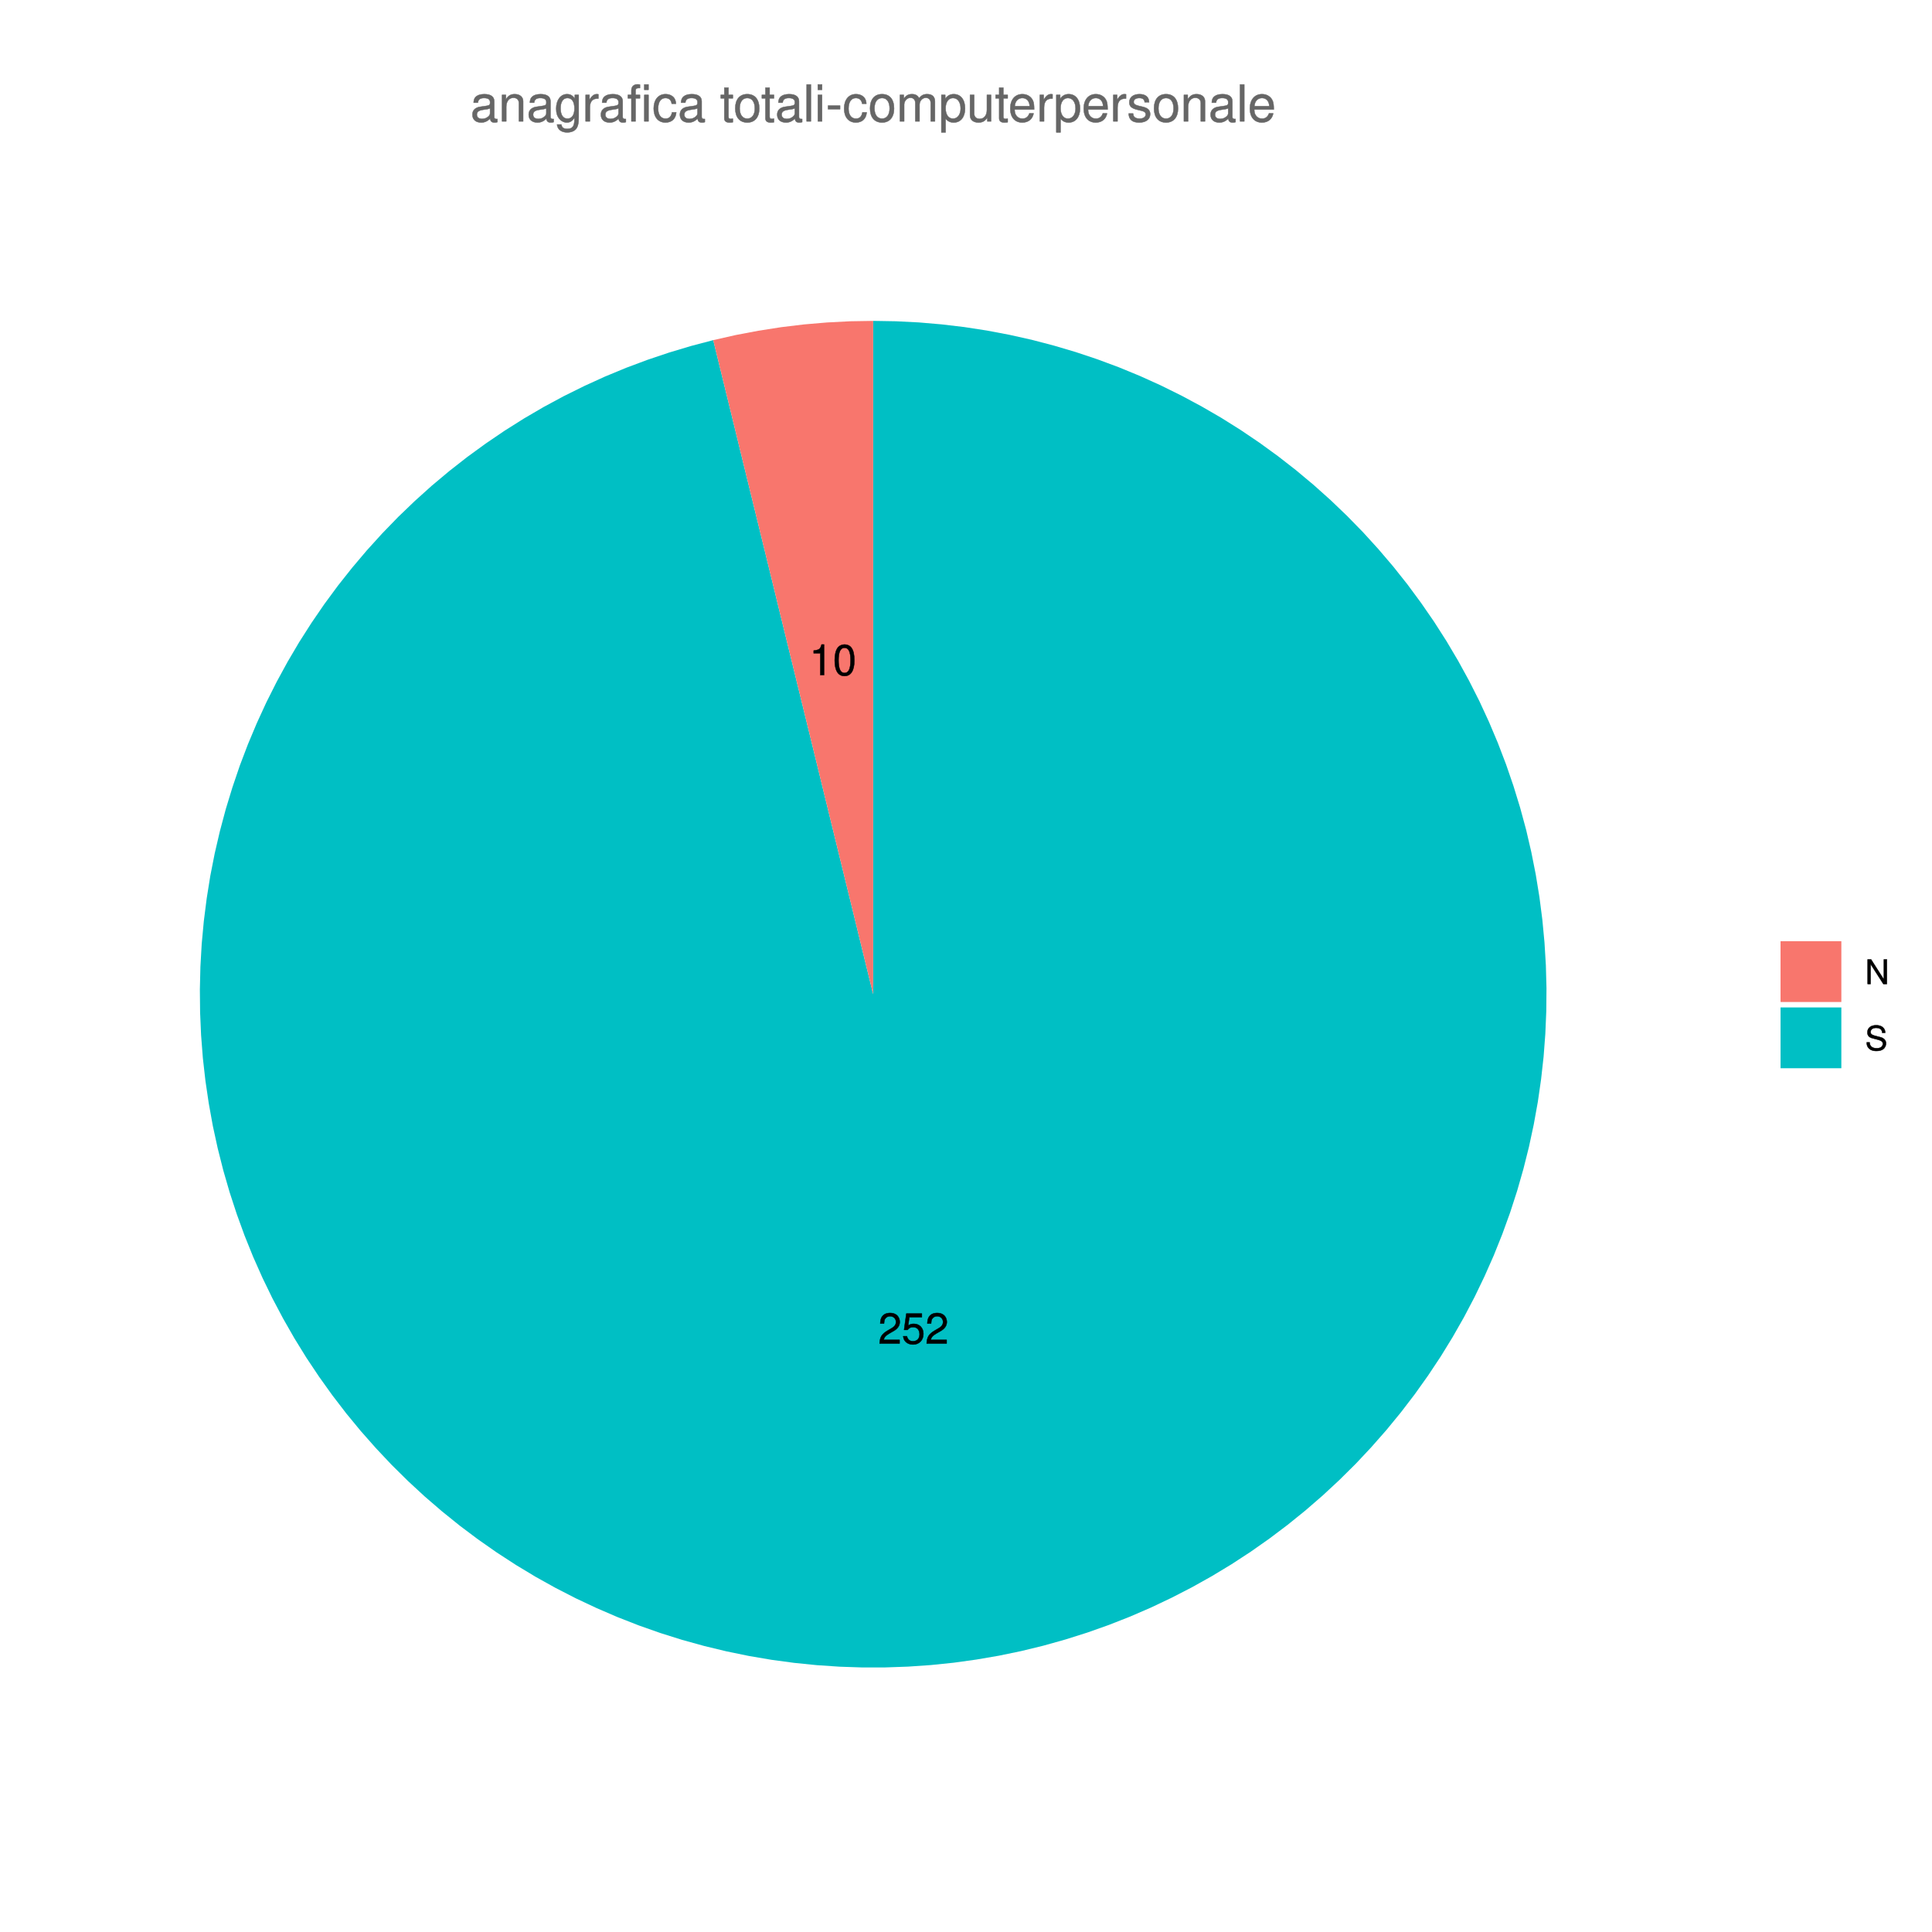
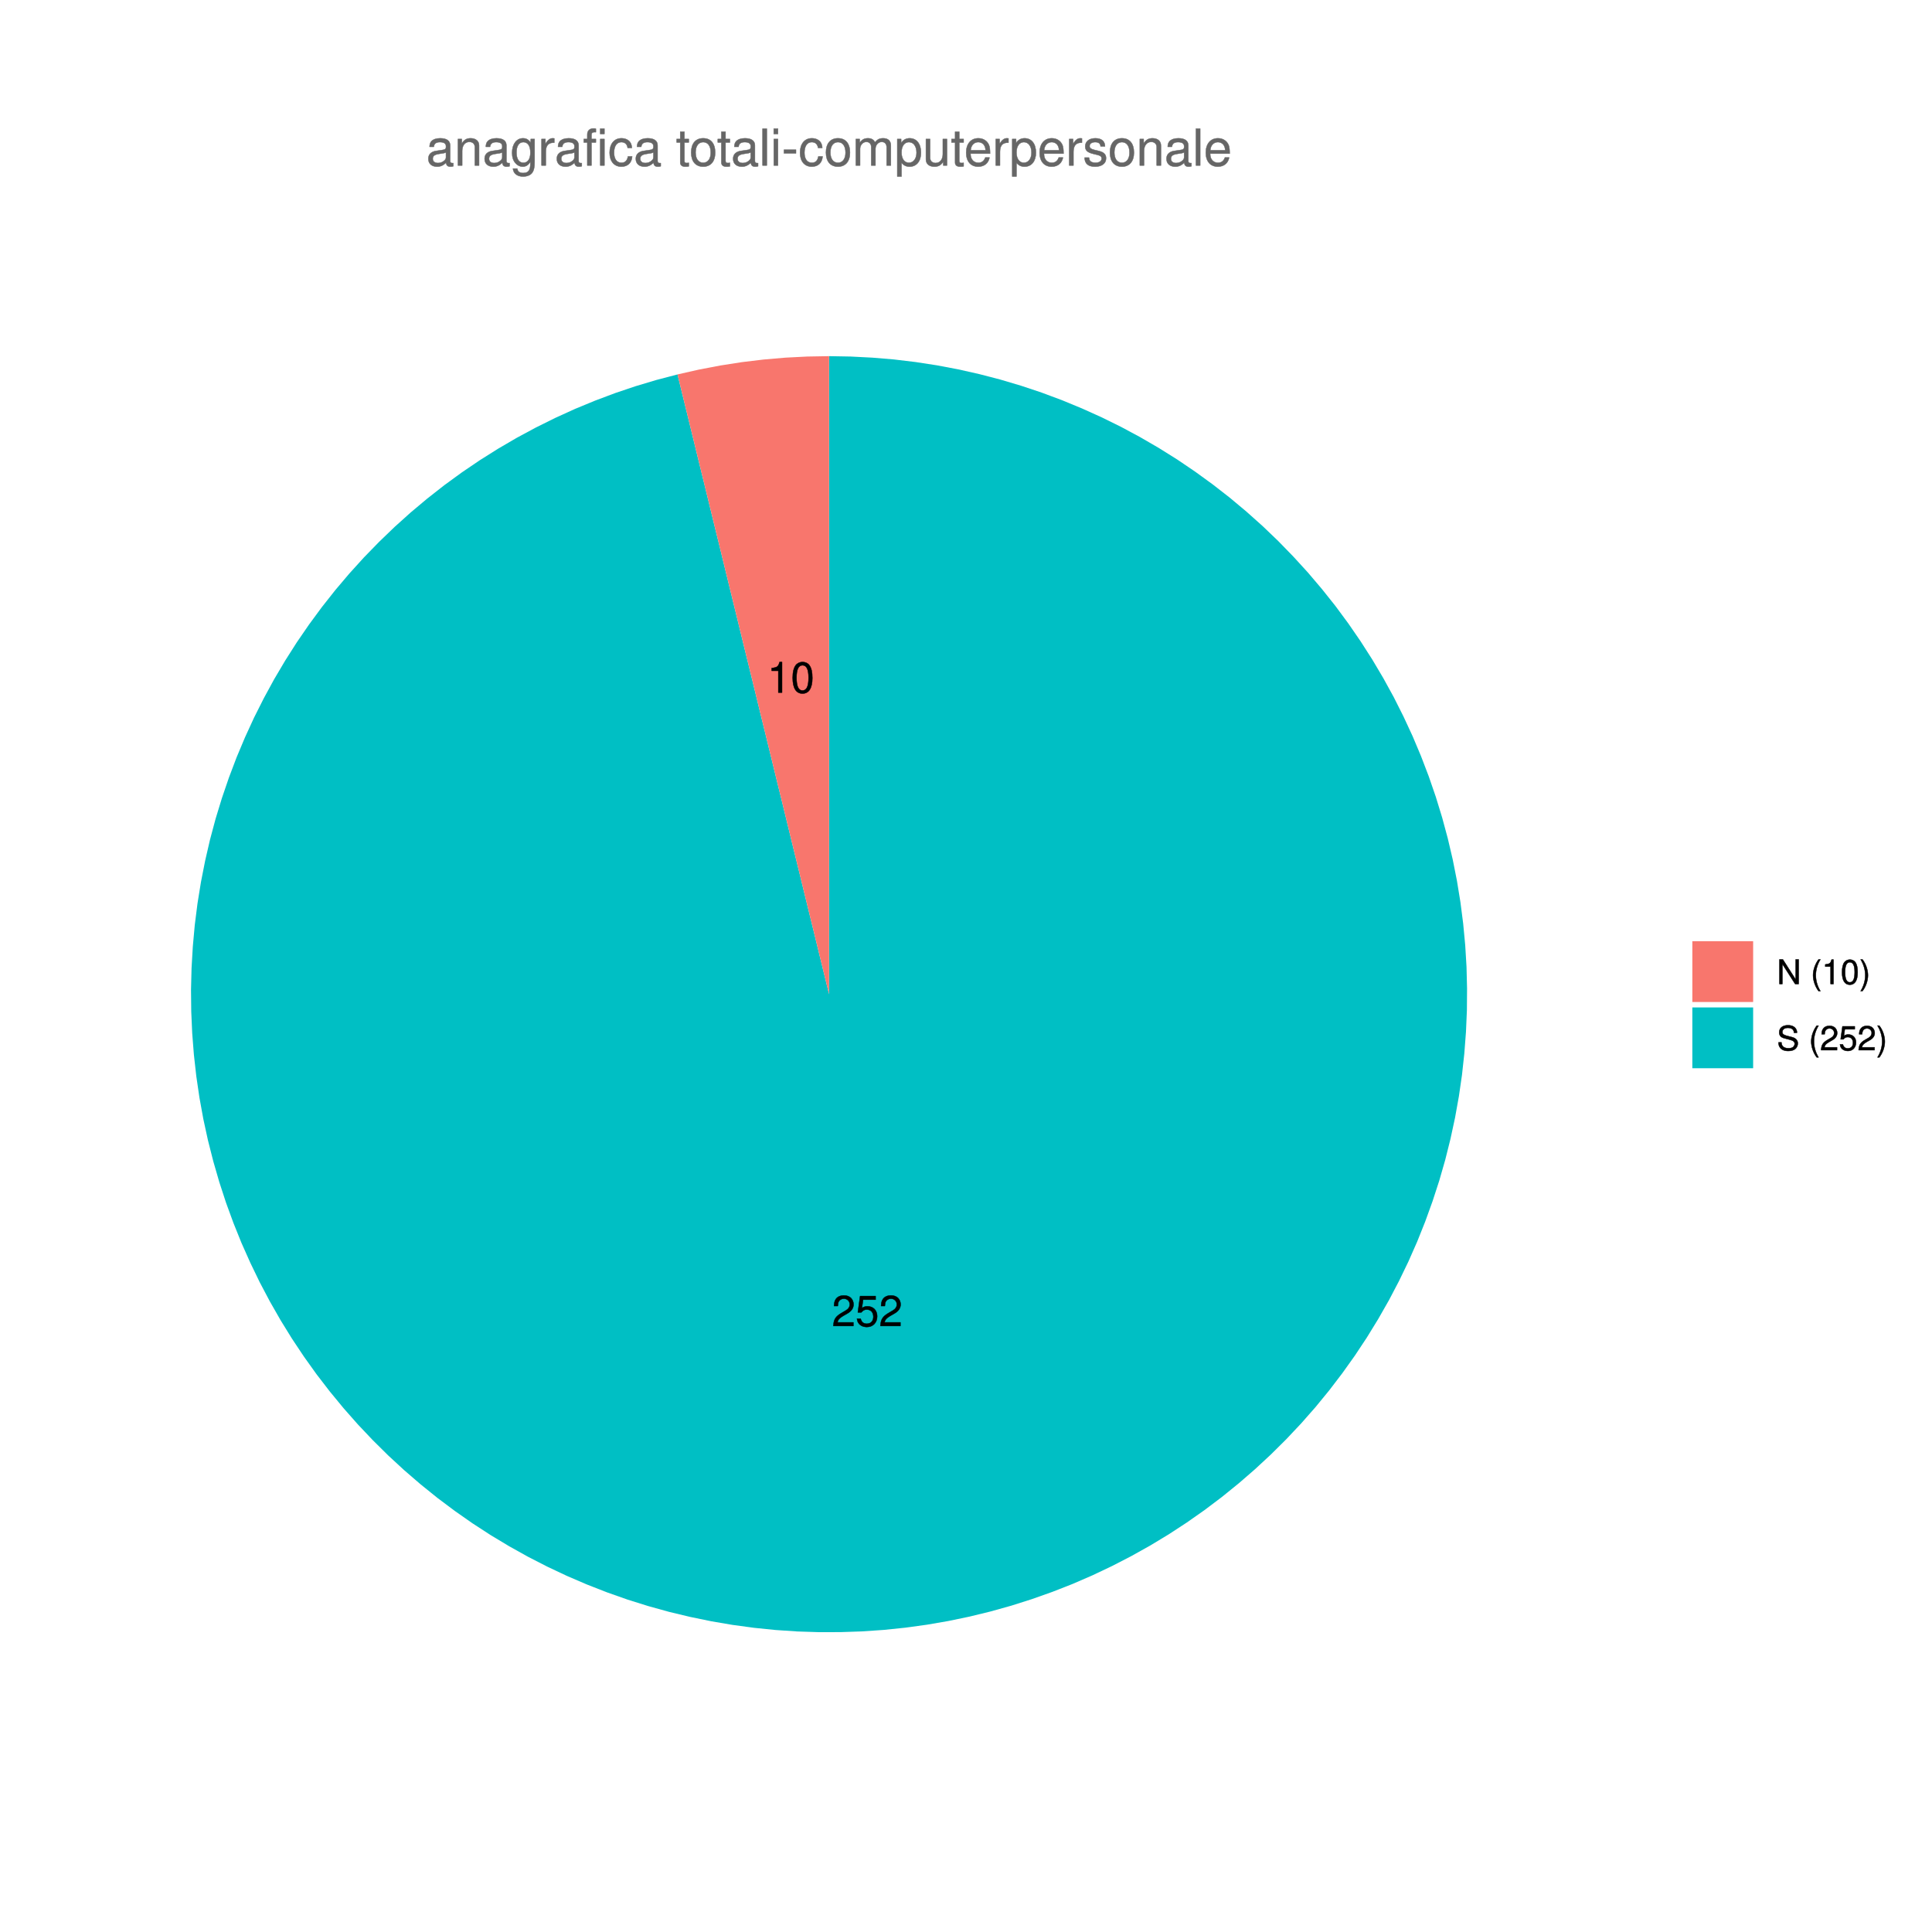
<svg xmlns="http://www.w3.org/2000/svg" width="504px" height="504px" viewBox="0 0 504 504" version="1.1">
  <g transform="translate(0, 504) scale(1, -1)">
    <g id="gridSVG" fill="none" stroke="rgb(0,0,0)" stroke-dasharray="none" stroke-width="0.75" font-size="12" font-family="Helvetica, Arial, FreeSans, Liberation Sans, Nimbus Sans L, sans-serif" opacity="1" stroke-linecap="round" stroke-linejoin="round" stroke-miterlimit="10" stroke-opacity="1" fill-opacity="0" font-weight="normal" font-style="normal">
      <g id="layout.1" class="viewport">
        <g id="layout.2" class="forcedgrob gtable gTree grob gDesc">
          <defs>
            <clipPath id="layout::background.1-11-12-1.1.clipPath">
-               <rect x="0" y="16.86" width="504" height="470.28" fill="none" stroke="none" />
+               <rect x="0" y="28.37" width="504" height="447.27" fill="none" stroke="none" />
            </clipPath>
          </defs>
          <g id="layout::background.1-11-12-1.1" clip-path="url(#layout::background.1-11-12-1.1.clipPath)" class="viewport">
            <g id="background.1-11-12-1.1" class="forcedgrob gTableChild rect grob gDesc">
-               <rect id="background.1-11-12-1.1.1" x="0" y="16.86" width="504" height="470.28" transform="" stroke-width="1.07" stroke="rgb(255,255,255)" fill="rgb(255,255,255)" stroke-dasharray="none" stroke-opacity="1" fill-opacity="1" />
+               <rect id="background.1-11-12-1.1.1" x="0" y="28.37" width="504" height="447.27" transform="" stroke-width="1.07" stroke="rgb(255,255,255)" fill="rgb(255,255,255)" stroke-dasharray="none" stroke-opacity="1" fill-opacity="1" />
            </g>
          </g>
          <defs>
            <clipPath id="layout::panel.7-5-7-5.1.clipPath">
-               <rect x="8.22" y="25.08" width="439.13" height="439.13" fill="none" stroke="none" />
+               <rect x="8.22" y="36.59" width="416.11" height="416.11" fill="none" stroke="none" />
            </clipPath>
          </defs>
          <g id="layout::panel.7-5-7-5.1" clip-path="url(#layout::panel.7-5-7-5.1.clipPath)" class="viewport">
            <g id="panel.7-5-7-5.1" class="forcedgrob gTableChild gTree grob gDesc">
              <g id="grill.gTree.1480.1" class="gTree grob gDesc">
                <g id="panel.background..rect.1476.1" class="rect grob gDesc">
-                   <rect id="panel.background..rect.1476.1.1" x="8.22" y="25.08" width="439.13" height="439.13" transform="" stroke-width="1.07" stroke="none" fill="rgb(255,255,255)" stroke-dasharray="none" stroke-opacity="0" fill-opacity="1" />
+                   <rect id="panel.background..rect.1476.1.1" x="8.22" y="36.59" width="416.11" height="416.11" transform="" stroke-width="1.07" stroke="none" fill="rgb(255,255,255)" stroke-dasharray="none" stroke-opacity="0" fill-opacity="1" />
                </g>
              </g>
              <g id="bar.gTree.1469.1" class="gTree grob gDesc">
                <g id="geom_polygon.polygon.1465.1" class="polygon grob gDesc">
-                   <polygon id="geom_polygon.polygon.1465.1.1" points="227.78,244.64 226.34,250.53 224.9,256.41 223.47,262.29 222.03,268.18 220.59,274.06 219.15,279.94 217.71,285.83 216.27,291.71 214.83,297.6 213.4,303.48 211.96,309.36 210.52,315.25 209.08,321.13 207.64,327.01 206.2,332.9 204.76,338.78 203.32,344.66 201.89,350.55 200.45,356.43 199.01,362.31 197.57,368.2 196.13,374.08 194.69,379.97 193.25,385.85 191.82,391.73 190.38,397.62 188.94,403.5 187.5,409.38 186.06,415.27 180.29,413.75 174.58,412.04 168.93,410.14 163.34,408.05 157.83,405.77 152.41,403.3 147.06,400.65 141.81,397.82 136.66,394.81 131.62,391.63 126.69,388.28 121.87,384.77 117.17,381.09 112.6,377.26 108.17,373.27 103.87,369.14 99.72,364.86 95.71,360.44 91.86,355.89 88.16,351.22 84.62,346.42 81.25,341.5 78.04,336.47 75.01,331.33 72.16,326.1 69.48,320.77 66.99,315.35 64.68,309.85 62.56,304.28 60.64,298.63 58.9,292.93 57.36,287.17 56.01,281.36 54.86,275.51 53.92,269.62 53.17,263.7 52.62,257.77 52.28,251.81 52.14,245.85 52.2,239.89 52.46,233.93 52.92,227.98 53.59,222.06 54.46,216.16 55.52,210.29 56.79,204.46 58.25,198.68 59.91,192.95 61.76,187.29 63.8,181.68 66.03,176.15 68.45,170.7 71.05,165.34 73.84,160.06 76.8,154.88 79.93,149.81 83.24,144.85 86.71,140 90.34,135.27 94.13,130.67 98.08,126.2 102.17,121.86 106.41,117.67 110.79,113.62 115.31,109.73 119.95,105.99 124.72,102.41 129.61,98.99 134.61,95.74 139.72,92.66 144.93,89.76 150.23,87.04 155.63,84.5 161.11,82.14 166.66,79.97 172.28,77.99 177.97,76.2 183.72,74.61 189.52,73.21 195.36,72.01 201.24,71.01 207.15,70.21 213.08,69.61 219.03,69.21 224.99,69.01 230.95,69.02 236.91,69.23 242.86,69.64 248.79,70.25 254.7,71.07 260.58,72.08 266.42,73.29 272.21,74.7 277.95,76.31 283.64,78.11 289.26,80.1 294.81,82.28 300.28,84.65 305.67,87.21 310.97,89.94 316.17,92.85 321.28,95.94 326.27,99.2 331.15,102.63 335.91,106.22 340.55,109.97 345.05,113.87 349.42,117.93 353.66,122.13 357.74,126.48 361.68,130.96 365.46,135.57 369.08,140.3 372.54,145.16 375.84,150.13 378.96,155.21 381.91,160.39 384.68,165.67 387.27,171.05 389.68,176.5 391.9,182.04 393.93,187.64 395.77,193.32 397.41,199.05 398.86,204.83 400.11,210.66 401.17,216.53 402.02,222.43 402.68,228.36 403.13,234.31 403.38,240.27 403.43,246.23 403.27,252.19 402.91,258.14 402.35,264.08 401.59,269.99 400.63,275.88 399.47,281.73 398.12,287.54 396.56,293.29 394.81,298.99 392.87,304.63 390.74,310.2 388.42,315.7 385.92,321.11 383.23,326.43 380.36,331.66 377.32,336.79 374.11,341.81 370.72,346.72 367.18,351.52 363.47,356.19 359.6,360.73 355.59,365.14 351.42,369.41 347.12,373.53 342.67,377.51 338.1,381.33 333.39,385 328.57,388.5 323.63,391.84 318.58,395.01 313.42,398 308.16,400.82 302.82,403.46 297.38,405.92 291.87,408.19 286.28,410.27 280.62,412.16 274.91,413.85 269.14,415.36 263.32,416.66 257.46,417.77 251.56,418.68 245.64,419.38 239.7,419.89 233.74,420.19 227.78,420.29 227.78,414.24 227.78,408.18 227.78,402.12 227.78,396.07 227.78,390.01 227.78,383.95 227.78,377.9 227.78,371.84 227.78,365.78 227.78,359.72 227.78,353.67 227.78,347.61 227.78,341.55 227.78,335.5 227.78,329.44 227.78,323.38 227.78,317.33 227.78,311.27 227.78,305.21 227.78,299.16 227.78,293.1 227.78,287.04 227.78,280.98 227.78,274.93 227.78,268.87 227.78,262.81 227.78,256.76 227.78,250.7 227.78,244.64 227.78,244.64" stroke="none" fill="rgb(0,191,196)" stroke-width="1.07" stroke-dasharray="none" stroke-opacity="0" fill-opacity="1" />
+                   <polygon id="geom_polygon.polygon.1465.1.1" points="216.28,244.64 214.91,250.22 213.55,255.79 212.19,261.37 210.82,266.94 209.46,272.52 208.1,278.09 206.73,283.67 205.37,289.25 204.01,294.82 202.64,300.4 201.28,305.97 199.92,311.55 198.55,317.12 197.19,322.7 195.83,328.27 194.46,333.85 193.1,339.42 191.74,345 190.37,350.57 189.01,356.15 187.65,361.72 186.28,367.3 184.92,372.87 183.56,378.45 182.19,384.02 180.83,389.6 179.47,395.17 178.1,400.75 176.74,406.32 171.28,404.89 165.86,403.27 160.51,401.47 155.22,399.48 149.99,397.32 144.85,394.98 139.79,392.47 134.81,389.79 129.93,386.94 125.15,383.93 120.48,380.76 115.91,377.43 111.46,373.94 107.13,370.31 102.93,366.53 98.86,362.61 94.92,358.56 91.13,354.38 87.47,350.06 83.97,345.63 80.62,341.08 77.42,336.42 74.39,331.66 71.51,326.79 68.81,321.83 66.27,316.78 63.91,311.64 61.72,306.43 59.72,301.15 57.89,295.8 56.24,290.4 54.78,284.94 53.51,279.43 52.42,273.89 51.52,268.31 50.81,262.7 50.3,257.08 49.97,251.44 49.83,245.79 49.89,240.14 50.14,234.49 50.58,228.86 51.21,223.24 52.03,217.65 53.04,212.09 54.24,206.57 55.63,201.09 57.2,195.66 58.95,190.29 60.89,184.98 63,179.74 65.3,174.58 67.76,169.49 70.4,164.49 73.2,159.59 76.17,154.78 79.3,150.08 82.59,145.48 86.04,141 89.63,136.64 93.37,132.4 97.25,128.3 101.27,124.32 105.42,120.49 109.7,116.8 114.1,113.25 118.62,109.86 123.25,106.62 127.99,103.54 132.83,100.63 137.76,97.88 142.79,95.3 147.9,92.89 153.09,90.66 158.36,88.6 163.69,86.72 169.08,85.03 174.52,83.52 180.02,82.2 185.55,81.06 191.12,80.11 196.72,79.35 202.34,78.78 207.98,78.4 213.63,78.22 219.28,78.23 224.93,78.42 230.57,78.81 236.19,79.39 241.78,80.16 247.35,81.12 252.89,82.27 258.38,83.61 263.82,85.13 269.2,86.84 274.53,88.73 279.79,90.79 284.98,93.04 290.08,95.46 295.1,98.05 300.04,100.81 304.87,103.73 309.6,106.82 314.23,110.07 318.74,113.47 323.13,117.03 327.4,120.73 331.54,124.57 335.55,128.55 339.43,132.67 343.16,136.91 346.74,141.28 350.17,145.77 353.45,150.37 356.57,155.08 359.53,159.9 362.33,164.81 364.95,169.81 367.41,174.9 369.69,180.07 371.79,185.32 373.71,190.63 375.46,196.01 377.02,201.44 378.39,206.92 379.58,212.44 380.58,218.01 381.39,223.6 382,229.21 382.43,234.85 382.67,240.49 382.71,246.15 382.57,251.79 382.23,257.44 381.7,263.06 380.98,268.67 380.07,274.24 378.97,279.79 377.68,285.29 376.21,290.74 374.55,296.15 372.71,301.49 370.69,306.77 368.5,311.97 366.12,317.1 363.58,322.15 360.86,327.1 357.98,331.96 354.93,336.72 351.73,341.37 348.37,345.92 344.85,350.34 341.19,354.65 337.38,358.82 333.44,362.87 329.36,366.78 325.15,370.54 320.81,374.17 316.35,377.64 311.78,380.96 307.1,384.13 302.31,387.13 297.42,389.97 292.45,392.64 287.38,395.14 282.23,397.46 277,399.62 271.71,401.59 266.35,403.38 260.93,404.99 255.46,406.41 249.95,407.65 244.4,408.7 238.81,409.56 233.2,410.23 227.57,410.7 221.93,410.99 216.28,411.09 216.28,405.35 216.28,399.61 216.28,393.87 216.28,388.13 216.28,382.39 216.28,376.65 216.28,370.91 216.28,365.17 216.28,359.43 216.28,353.69 216.28,347.95 216.28,342.21 216.28,336.47 216.28,330.74 216.28,325 216.28,319.26 216.28,313.52 216.28,307.78 216.28,302.04 216.28,296.3 216.28,290.56 216.28,284.82 216.28,279.08 216.28,273.34 216.28,267.6 216.28,261.86 216.28,256.12 216.28,250.38 216.28,244.64 216.28,244.64" stroke="none" fill="rgb(0,191,196)" stroke-width="1.07" stroke-dasharray="none" stroke-opacity="0" fill-opacity="1" />
                </g>
                <g id="geom_polygon.polygon.1467.1" class="polygon grob gDesc">
-                   <polygon id="geom_polygon.polygon.1467.1.1" points="227.78,244.64 227.78,250.7 227.78,256.76 227.78,262.81 227.78,268.87 227.78,274.93 227.78,280.98 227.78,287.04 227.78,293.1 227.78,299.16 227.78,305.21 227.78,311.27 227.78,317.33 227.78,323.38 227.78,329.44 227.78,335.5 227.78,341.55 227.78,347.61 227.78,353.67 227.78,359.72 227.78,365.78 227.78,371.84 227.78,377.9 227.78,383.95 227.78,390.01 227.78,396.07 227.78,402.12 227.78,408.18 227.78,414.24 227.78,420.29 221.77,420.19 215.76,419.88 209.76,419.37 203.79,418.65 197.84,417.72 191.93,416.6 186.06,415.27 187.5,409.38 188.94,403.5 190.38,397.62 191.82,391.73 193.25,385.85 194.69,379.97 196.13,374.08 197.57,368.2 199.01,362.31 200.45,356.43 201.89,350.55 203.32,344.66 204.76,338.78 206.2,332.9 207.64,327.01 209.08,321.13 210.52,315.25 211.96,309.36 213.4,303.48 214.83,297.6 216.27,291.71 217.71,285.83 219.15,279.94 220.59,274.06 222.03,268.18 223.47,262.29 224.9,256.41 226.34,250.53 227.78,244.64 227.78,244.64" stroke="none" fill="rgb(248,118,109)" stroke-width="1.07" stroke-dasharray="none" stroke-opacity="0" fill-opacity="1" />
+                   <polygon id="geom_polygon.polygon.1467.1.1" points="216.28,244.64 216.28,250.38 216.28,256.12 216.28,261.86 216.28,267.6 216.28,273.34 216.28,279.08 216.28,284.82 216.28,290.56 216.28,296.3 216.28,302.04 216.28,307.78 216.28,313.52 216.28,319.26 216.28,325 216.28,330.74 216.28,336.47 216.28,342.21 216.28,347.95 216.28,353.69 216.28,359.43 216.28,365.17 216.28,370.91 216.28,376.65 216.28,382.39 216.28,388.13 216.28,393.87 216.28,399.61 216.28,405.35 216.28,411.09 210.57,410.99 204.88,410.7 199.2,410.21 193.54,409.53 187.9,408.65 182.3,407.58 176.74,406.32 178.1,400.75 179.47,395.17 180.83,389.6 182.19,384.02 183.56,378.45 184.92,372.87 186.28,367.3 187.65,361.72 189.01,356.15 190.37,350.57 191.74,345 193.1,339.42 194.46,333.85 195.83,328.27 197.19,322.7 198.55,317.12 199.92,311.55 201.28,305.97 202.64,300.4 204.01,294.82 205.37,289.25 206.73,283.67 208.1,278.09 209.46,272.52 210.82,266.94 212.19,261.37 213.55,255.79 214.91,250.22 216.28,244.64 216.28,244.64" stroke="none" fill="rgb(248,118,109)" stroke-width="1.07" stroke-dasharray="none" stroke-opacity="0" fill-opacity="1" />
                </g>
              </g>
              <g id="GRID.text.1470.1" class="text grob gDesc">
-                 <g id="GRID.text.1470.1.1" transform="translate(238.29, 157.45)" stroke-width="0.1">
+                 <g id="GRID.text.1470.1.1" transform="translate(226.23, 162.02)" stroke-width="0.1">
                  <g id="GRID.text.1470.1.1.scale" transform="scale(1, -1)">
                    <text x="0" y="0" id="GRID.text.1470.1.1.text" text-anchor="middle" stroke="rgb(0,0,0)" font-size="11.04" font-family="Helvetica, Arial, FreeSans, Liberation Sans, Nimbus Sans L, sans-serif" fill="rgb(0,0,0)" stroke-opacity="1" fill-opacity="1" font-weight="normal" font-style="normal">
                      <tspan id="GRID.text.1470.1.1.tspan.1" dy="3.95" x="0">252</tspan>
                    </text>
                  </g>
                </g>
-                 <g id="GRID.text.1470.1.2" transform="translate(217.28, 331.84)" stroke-width="0.1">
+                 <g id="GRID.text.1470.1.2" transform="translate(206.32, 327.27)" stroke-width="0.1">
                  <g id="GRID.text.1470.1.2.scale" transform="scale(1, -1)">
                    <text x="0" y="0" id="GRID.text.1470.1.2.text" text-anchor="middle" stroke="rgb(0,0,0)" font-size="11.04" font-family="Helvetica, Arial, FreeSans, Liberation Sans, Nimbus Sans L, sans-serif" fill="rgb(0,0,0)" stroke-opacity="1" fill-opacity="1" font-weight="normal" font-style="normal">
                      <tspan id="GRID.text.1470.1.2.tspan.1" dy="3.95" x="0">10</tspan>
                    </text>
                  </g>
                </g>
              </g>
              <g id="GRID.gTree.1471.1" class="gTree grob gDesc" />
            </g>
          </g>
          <g id="layout::spacer.8-6-8-6.1" class="viewport" />
          <g id="layout::spacer.8-4-8-4.1" class="viewport" />
          <g id="layout::spacer.6-6-6-6.1" class="viewport" />
          <g id="layout::spacer.6-4-6-4.1" class="viewport" />
          <g id="layout::axis-t.6-5-6-5.1" class="viewport" />
          <g id="layout::axis-l.7-4-7-4.1" class="viewport">
            <g id="layout::axis-l.7-4-7-4::GRID.VP.356.1" class="viewport">
              <g id="axis-l.7-4-7-4.1" class="forcedgrob gTableChild absoluteGrob gTree grob gDesc">
                <g id="layout::axis-l.7-4-7-4::GRID.VP.356::axis.1" class="viewport">
                  <g id="axis.1" class="forcedgrob gtable gTree grob gDesc">
                    <g id="layout::axis-l.7-4-7-4::GRID.VP.356::axis::axis.1-1-1-1.1" class="viewport" />
                    <g id="layout::axis-l.7-4-7-4::GRID.VP.356::axis::axis.1-2-1-2.1" class="viewport" />
                  </g>
                </g>
              </g>
            </g>
          </g>
          <g id="layout::axis-r.7-6-7-6.1" class="viewport" />
          <g id="layout::axis-b.8-5-8-5.1" class="viewport">
            <g id="layout::axis-b.8-5-8-5::GRID.VP.355.1" class="viewport">
              <g id="axis-b.8-5-8-5.1" class="forcedgrob gTableChild absoluteGrob gTree grob gDesc">
                <g id="layout::axis-b.8-5-8-5::GRID.VP.355::axis.1" class="viewport">
                  <g id="axis.2" class="forcedgrob gtable gTree grob gDesc">
                    <g id="layout::axis-b.8-5-8-5::GRID.VP.355::axis::axis.1-1-1-1.1" class="viewport" />
                    <g id="layout::axis-b.8-5-8-5::GRID.VP.355::axis::axis.2-1-2-1.1" class="viewport" />
                  </g>
                </g>
              </g>
            </g>
          </g>
          <g id="layout::xlab-t.5-5-5-5.1" class="viewport" />
          <g id="layout::xlab-b.9-5-9-5.1" class="viewport" />
          <g id="layout::ylab-l.7-3-7-3.1" class="viewport" />
          <g id="layout::ylab-r.7-7-7-7.1" class="viewport" />
          <g id="layout::guide-box.7-9-7-9.1" class="viewport">
            <g id="layout::guide-box.7-9-7-9::GRID.VP.364.1" class="viewport">
              <g id="layout::guide-box.7-9-7-9::GRID.VP.364::guide-box.7-9-7-9.1" class="viewport">
                <g id="guide-box.7-9-7-9.1" class="forcedgrob gTableChild gtable gTree grob gDesc">
                  <g id="layout::guide-box.7-9-7-9::GRID.VP.364::guide-box.7-9-7-9::legend.box.background.2-4-4-2.1" class="viewport" />
                  <g id="layout::guide-box.7-9-7-9::GRID.VP.364::guide-box.7-9-7-9::guides.3-3-3-3.1" class="viewport">
                    <g id="layout::guide-box.7-9-7-9::GRID.VP.364::guide-box.7-9-7-9::guides.3-3-3-3::GRID.VP.363.1" class="viewport">
                      <g id="layout::guide-box.7-9-7-9::GRID.VP.364::guide-box.7-9-7-9::guides.3-3-3-3::GRID.VP.363::guides.3-3-3-3.1" class="viewport">
                        <g id="guides.3-3-3-3.1" class="forcedgrob gTableChild gtable gTree grob gDesc">
                          <g id="layout::guide-box.7-9-7-9::GRID.VP.364::guide-box.7-9-7-9::guides.3-3-3-3::GRID.VP.363::guides.3-3-3-3::background.1-6-6-1.1" class="viewport">
                            <g id="background.1-6-6-1.1" class="forcedgrob gTableChild rect grob gDesc">
-                               <rect id="background.1-6-6-1.1.1" x="458.3" y="219.14" width="40.22" height="51" transform="" stroke-width="1.07" stroke="none" fill="rgb(255,255,255)" stroke-dasharray="none" stroke-opacity="0" fill-opacity="1" />
+                               <rect id="background.1-6-6-1.1.1" x="435.29" y="219.14" width="63.23" height="51" transform="" stroke-width="1.07" stroke="none" fill="rgb(255,255,255)" stroke-dasharray="none" stroke-opacity="0" fill-opacity="1" />
                            </g>
                          </g>
                          <g id="layout::guide-box.7-9-7-9::GRID.VP.364::guide-box.7-9-7-9::guides.3-3-3-3::GRID.VP.363::guides.3-3-3-3::title.2-5-2-2.1" class="viewport" />
                          <g id="layout::guide-box.7-9-7-9::GRID.VP.364::guide-box.7-9-7-9::guides.3-3-3-3::GRID.VP.363::guides.3-3-3-3::key-3-1-bg.4-2-4-2.1" class="viewport" />
                          <g id="layout::guide-box.7-9-7-9::GRID.VP.364::guide-box.7-9-7-9::guides.3-3-3-3::GRID.VP.363::guides.3-3-3-3::key-3-1-1.4-2-4-2.1" class="viewport">
                            <g id="key-3-1-1.4-2-4-2.1" class="forcedgrob gTableChild rect grob gDesc">
-                               <rect id="key-3-1-1.4-2-4-2.1.1" x="464.49" y="242.61" width="15.86" height="15.86" transform="" stroke="none" fill="rgb(248,118,109)" stroke-dasharray="none" stroke-width="1.07" stroke-linejoin="miter" stroke-opacity="0" fill-opacity="1" />
+                               <rect id="key-3-1-1.4-2-4-2.1.1" x="441.48" y="242.61" width="15.86" height="15.86" transform="" stroke="none" fill="rgb(248,118,109)" stroke-dasharray="none" stroke-width="1.07" stroke-linejoin="miter" stroke-opacity="0" fill-opacity="1" />
                            </g>
                          </g>
                          <g id="layout::guide-box.7-9-7-9::GRID.VP.364::guide-box.7-9-7-9::guides.3-3-3-3::GRID.VP.363::guides.3-3-3-3::key-4-1-bg.5-2-5-2.1" class="viewport" />
                          <g id="layout::guide-box.7-9-7-9::GRID.VP.364::guide-box.7-9-7-9::guides.3-3-3-3::GRID.VP.363::guides.3-3-3-3::key-4-1-1.5-2-5-2.1" class="viewport">
                            <g id="key-4-1-1.5-2-5-2.1" class="forcedgrob gTableChild rect grob gDesc">
-                               <rect id="key-4-1-1.5-2-5-2.1.1" x="464.49" y="225.33" width="15.86" height="15.86" transform="" stroke="none" fill="rgb(0,191,196)" stroke-dasharray="none" stroke-width="1.07" stroke-linejoin="miter" stroke-opacity="0" fill-opacity="1" />
+                               <rect id="key-4-1-1.5-2-5-2.1.1" x="441.48" y="225.33" width="15.86" height="15.86" transform="" stroke="none" fill="rgb(0,191,196)" stroke-dasharray="none" stroke-width="1.07" stroke-linejoin="miter" stroke-opacity="0" fill-opacity="1" />
                            </g>
                          </g>
                          <g id="layout::guide-box.7-9-7-9::GRID.VP.364::guide-box.7-9-7-9::guides.3-3-3-3::GRID.VP.363::guides.3-3-3-3::label-3-3.4-4-4-4.1" class="viewport">
                            <g id="layout::guide-box.7-9-7-9::GRID.VP.364::guide-box.7-9-7-9::guides.3-3-3-3::GRID.VP.363::guides.3-3-3-3::label-3-3.4-4-4-4::GRID.VP.361.1" class="viewport">
                              <g id="label-3-3.4-4-4-4.1" class="forcedgrob gTableChild gTree grob gDesc">
                                <g id="layout::guide-box.7-9-7-9::GRID.VP.364::guide-box.7-9-7-9::guides.3-3-3-3::GRID.VP.363::guides.3-3-3-3::label-3-3.4-4-4-4::GRID.VP.361::GRID.VP.357.1" font-size="8.8" stroke="rgb(0,0,0)" font-family="Helvetica, Arial, FreeSans, Liberation Sans, Nimbus Sans L, sans-serif" stroke-opacity="1" font-weight="normal" font-style="normal" class="viewport">
                                  <g id="layout::guide-box.7-9-7-9::GRID.VP.364::guide-box.7-9-7-9::guides.3-3-3-3::GRID.VP.363::guides.3-3-3-3::label-3-3.4-4-4-4::GRID.VP.361::GRID.VP.357::GRID.VP.358.1" class="viewport">
                                    <g id="guide.label.titleGrob.1494.1" class="titleGrob gTree grob gDesc">
                                      <g id="GRID.text.1492.1" class="text grob gDesc">
-                                         <g id="GRID.text.1492.1.1" transform="translate(486.54, 250.54)" stroke-width="0.1">
+                                         <g id="GRID.text.1492.1.1" transform="translate(463.53, 250.54)" stroke-width="0.1">
                                          <g id="GRID.text.1492.1.1.scale" transform="scale(1, -1)">
                                            <text x="0" y="0" id="GRID.text.1492.1.1.text" text-anchor="start" font-size="8.8" stroke="rgb(0,0,0)" font-family="Helvetica, Arial, FreeSans, Liberation Sans, Nimbus Sans L, sans-serif" fill="rgb(0,0,0)" stroke-opacity="1" fill-opacity="1" font-weight="normal" font-style="normal">
-                                               <tspan id="GRID.text.1492.1.1.tspan.1" dy="3.23" x="0">N</tspan>
+                                               <tspan id="GRID.text.1492.1.1.tspan.1" dy="3.23" x="0">N (10)</tspan>
                                            </text>
                                          </g>
                                        </g>
                                      </g>
                                    </g>
                                  </g>
                                </g>
                              </g>
                            </g>
                          </g>
                          <g id="layout::guide-box.7-9-7-9::GRID.VP.364::guide-box.7-9-7-9::guides.3-3-3-3::GRID.VP.363::guides.3-3-3-3::label-4-3.5-4-5-4.1" class="viewport">
                            <g id="layout::guide-box.7-9-7-9::GRID.VP.364::guide-box.7-9-7-9::guides.3-3-3-3::GRID.VP.363::guides.3-3-3-3::label-4-3.5-4-5-4::GRID.VP.362.1" class="viewport">
                              <g id="label-4-3.5-4-5-4.1" class="forcedgrob gTableChild gTree grob gDesc">
                                <g id="layout::guide-box.7-9-7-9::GRID.VP.364::guide-box.7-9-7-9::guides.3-3-3-3::GRID.VP.363::guides.3-3-3-3::label-4-3.5-4-5-4::GRID.VP.362::GRID.VP.359.1" font-size="8.8" stroke="rgb(0,0,0)" font-family="Helvetica, Arial, FreeSans, Liberation Sans, Nimbus Sans L, sans-serif" stroke-opacity="1" font-weight="normal" font-style="normal" class="viewport">
                                  <g id="layout::guide-box.7-9-7-9::GRID.VP.364::guide-box.7-9-7-9::guides.3-3-3-3::GRID.VP.363::guides.3-3-3-3::label-4-3.5-4-5-4::GRID.VP.362::GRID.VP.359::GRID.VP.360.1" class="viewport">
                                    <g id="guide.label.titleGrob.1497.1" class="titleGrob gTree grob gDesc">
                                      <g id="GRID.text.1495.1" class="text grob gDesc">
-                                         <g id="GRID.text.1495.1.1" transform="translate(486.54, 233.26)" stroke-width="0.1">
+                                         <g id="GRID.text.1495.1.1" transform="translate(463.53, 233.26)" stroke-width="0.1">
                                          <g id="GRID.text.1495.1.1.scale" transform="scale(1, -1)">
                                            <text x="0" y="0" id="GRID.text.1495.1.1.text" text-anchor="start" font-size="8.8" stroke="rgb(0,0,0)" font-family="Helvetica, Arial, FreeSans, Liberation Sans, Nimbus Sans L, sans-serif" fill="rgb(0,0,0)" stroke-opacity="1" fill-opacity="1" font-weight="normal" font-style="normal">
-                                               <tspan id="GRID.text.1495.1.1.tspan.1" dy="3.23" x="0">S</tspan>
+                                               <tspan id="GRID.text.1495.1.1.tspan.1" dy="3.23" x="0">S (252)</tspan>
                                            </text>
                                          </g>
                                        </g>
                                      </g>
                                    </g>
                                  </g>
                                </g>
                              </g>
                            </g>
                          </g>
                        </g>
                      </g>
                    </g>
                  </g>
                </g>
              </g>
            </g>
          </g>
          <g id="layout::subtitle.4-5-4-5.1" class="viewport" />
          <g id="layout::title.3-5-3-5.1" class="viewport">
            <g id="layout::title.3-5-3-5::GRID.VP.365.1" font-size="13.2" stroke="rgb(102,102,102)" font-family="Helvetica, Arial, FreeSans, Liberation Sans, Nimbus Sans L, sans-serif" stroke-opacity="1" font-weight="normal" font-style="normal" class="viewport">
              <g id="layout::title.3-5-3-5::GRID.VP.365::GRID.VP.366.1" class="viewport">
                <g id="title.3-5-3-5.1" class="forcedgrob gTableChild titleGrob gTree grob gDesc">
                  <g id="GRID.text.1506.1" class="text grob gDesc">
-                     <g id="GRID.text.1506.1.1" transform="translate(227.78, 481.66)" stroke-width="0.1">
+                     <g id="GRID.text.1506.1.1" transform="translate(216.28, 470.15)" stroke-width="0.1">
                      <g id="GRID.text.1506.1.1.scale" transform="scale(1, -1)">
                        <text x="0" y="0" id="GRID.text.1506.1.1.text" text-anchor="middle" font-size="13.2" stroke="rgb(102,102,102)" font-family="Helvetica, Arial, FreeSans, Liberation Sans, Nimbus Sans L, sans-serif" fill="rgb(102,102,102)" stroke-opacity="1" fill-opacity="1" font-weight="normal" font-style="normal">
                          <tspan id="GRID.text.1506.1.1.tspan.1" dy="9.33" x="0">anagrafica totali-computerpersonale</tspan>
                        </text>
                      </g>
                    </g>
                  </g>
                </g>
              </g>
            </g>
          </g>
          <g id="layout::caption.10-5-10-5.1" class="viewport" />
          <g id="layout::tag.2-2-2-2.1" class="viewport" />
        </g>
      </g>
    </g>
  </g>
</svg>
